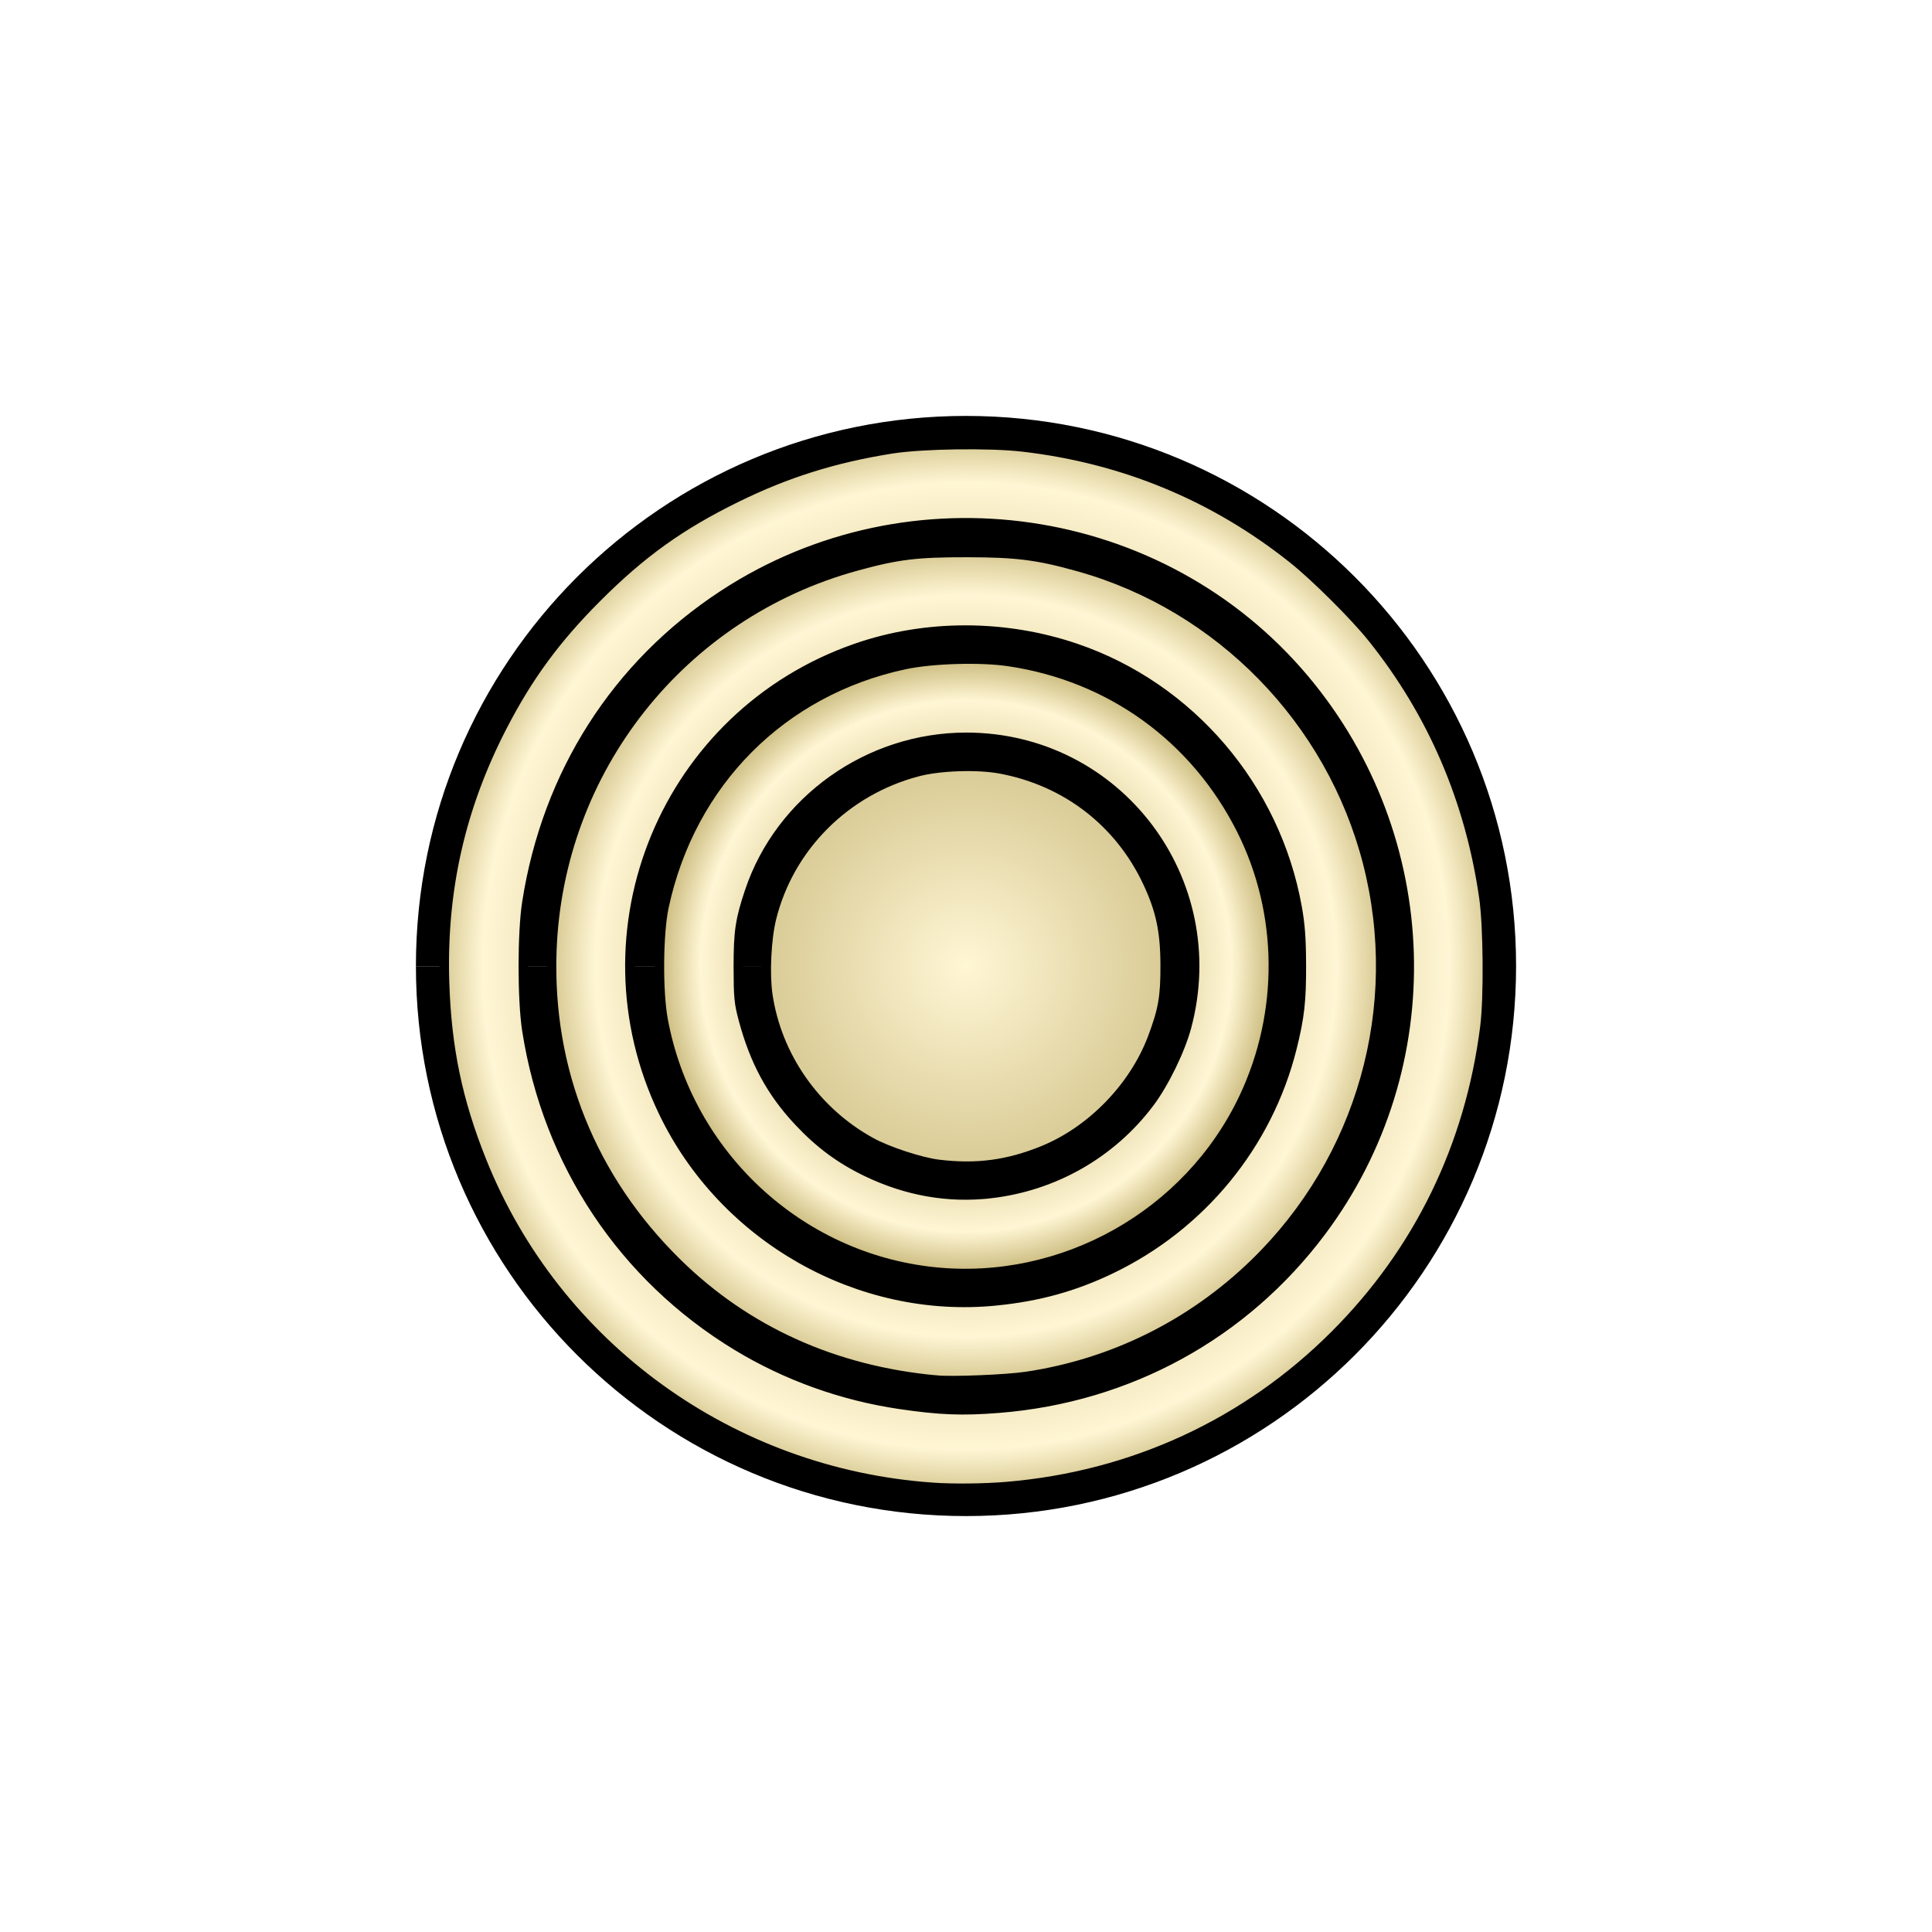
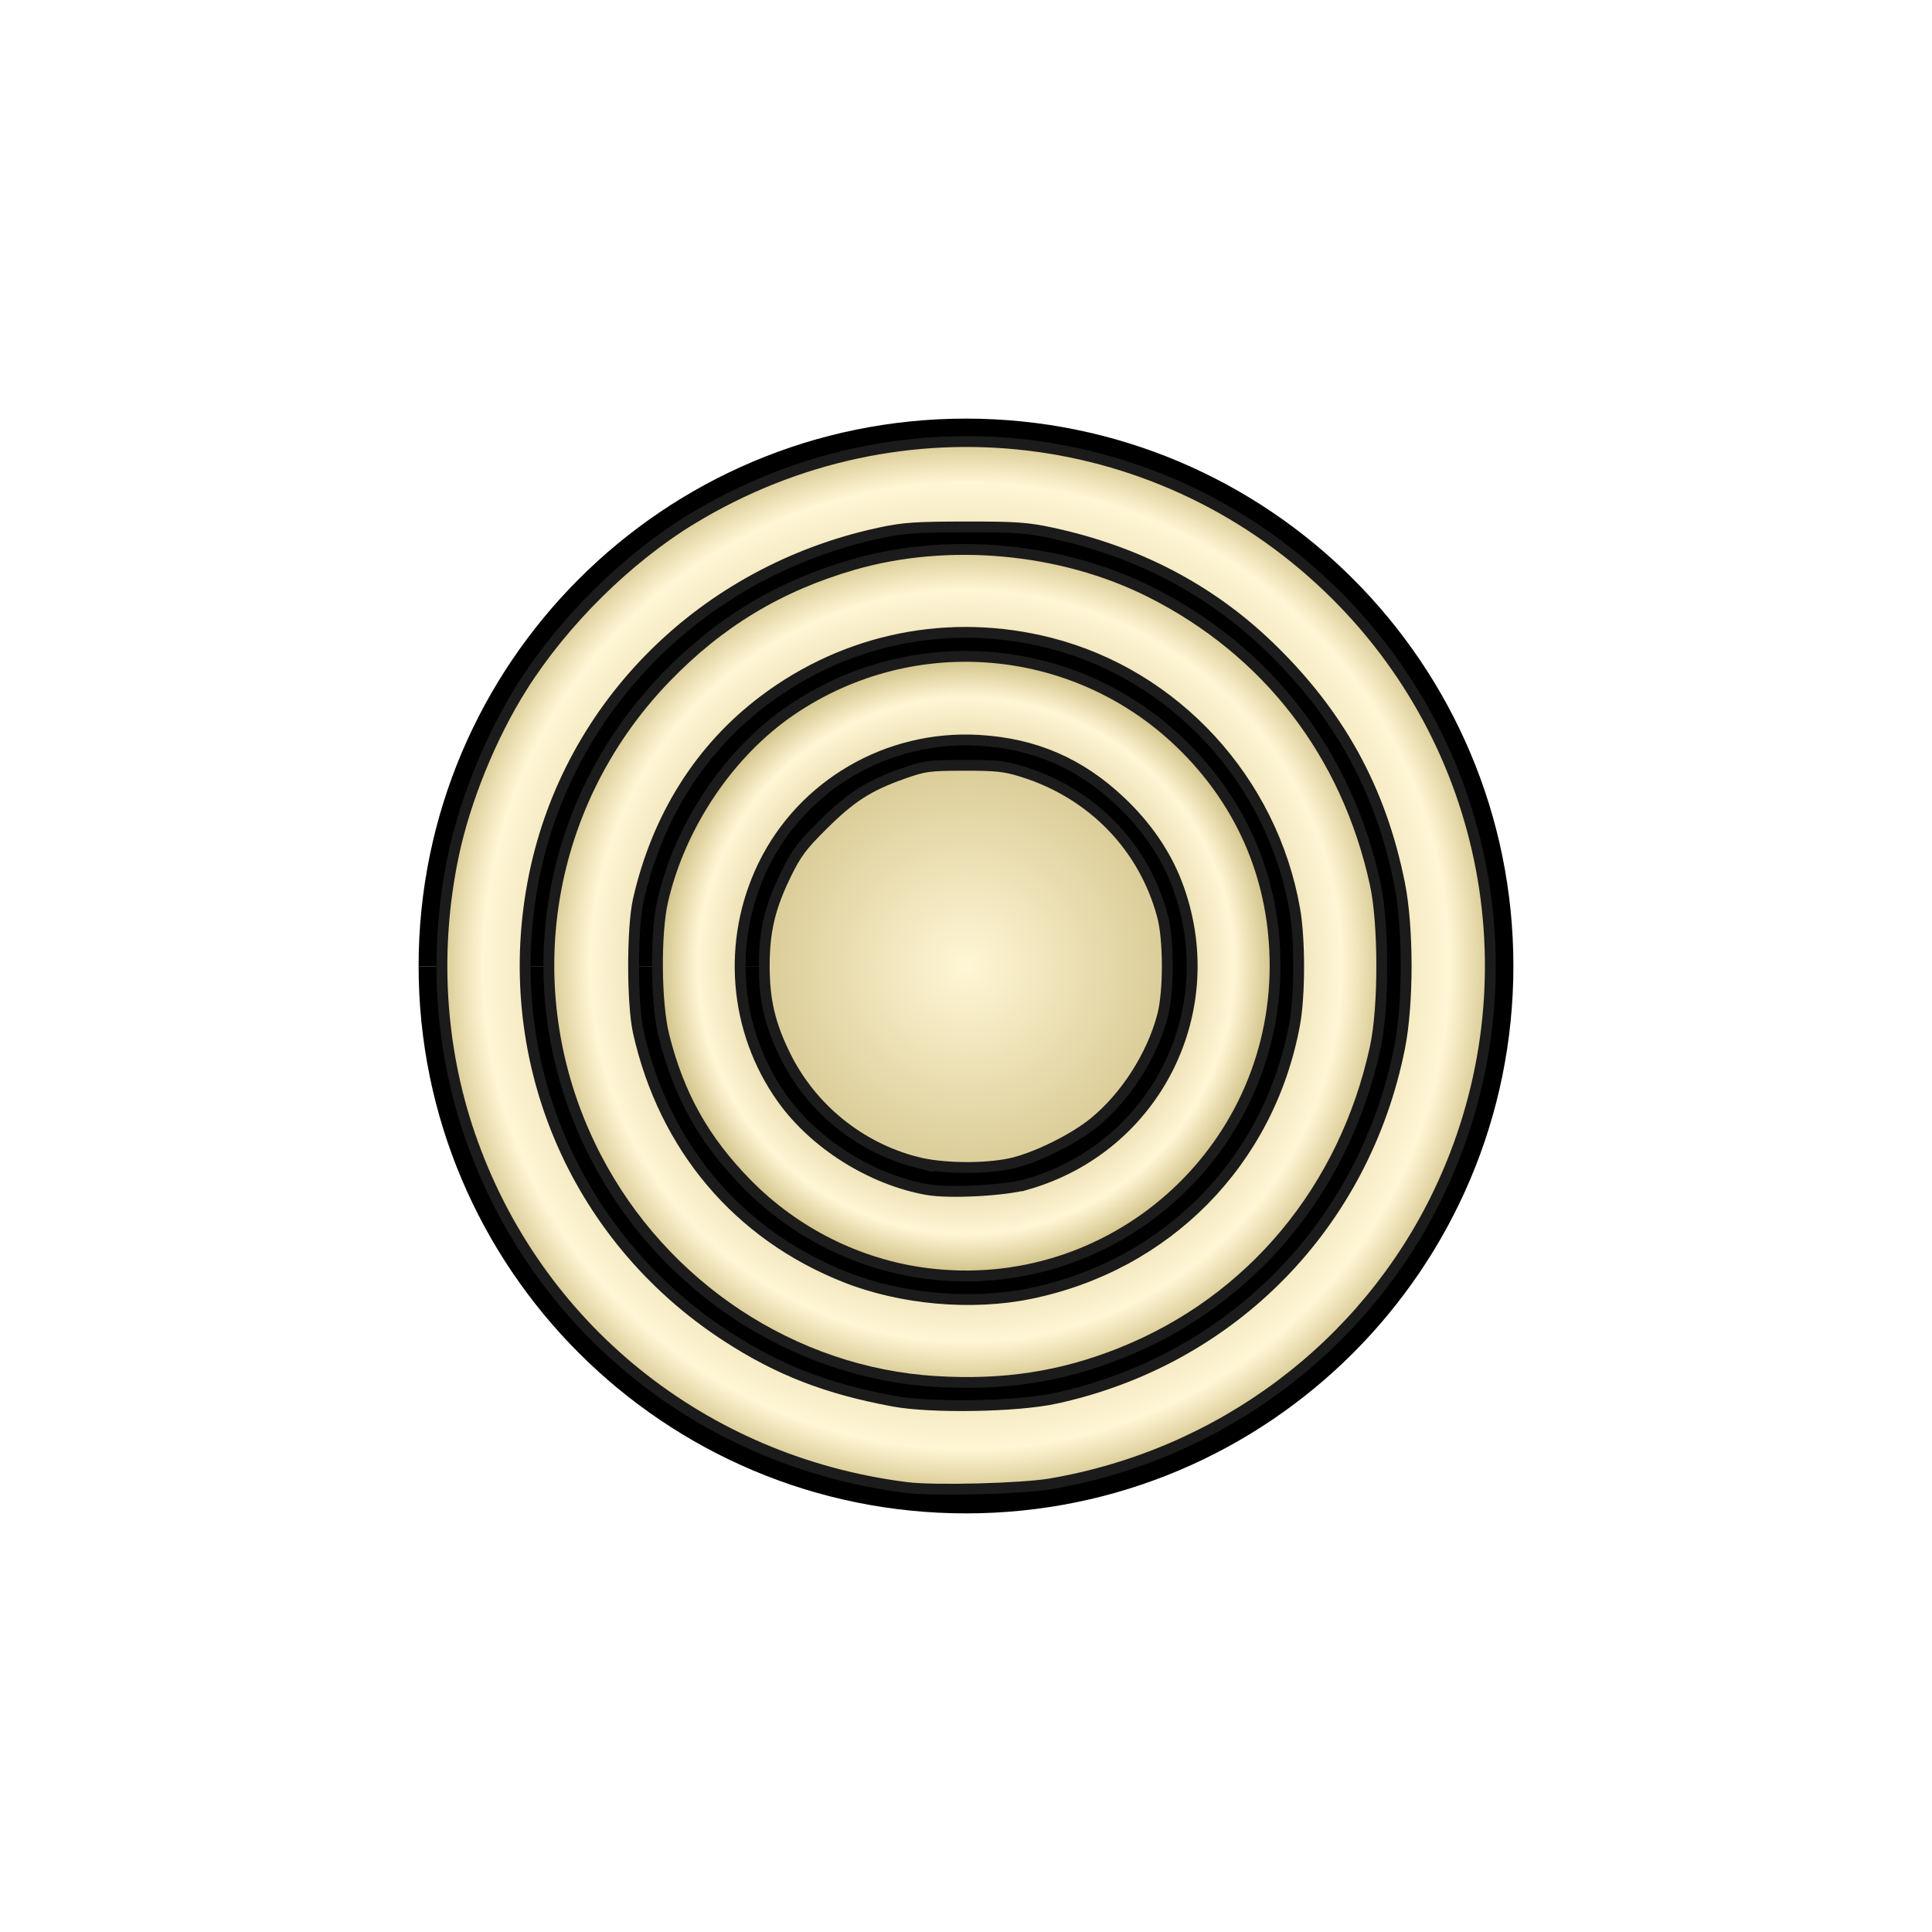
<svg xmlns="http://www.w3.org/2000/svg" xmlns:xlink="http://www.w3.org/1999/xlink" width="360" height="360" viewBox="0 0 95.25 95.25" version="1.1" id="svg8">
  <defs id="defs2">
-     <linearGradient id="linearGradient9890">
-       <stop style="stop-color:#806600;stop-opacity:1" offset="0" id="stop9884" />
-       <stop id="stop9886" offset="0.783" style="stop-color:#fff6d5;stop-opacity:1" />
-       <stop style="stop-color:#806600;stop-opacity:1" offset="1" id="stop9888" />
+     <linearGradient id="linearGradient5366">
+       <stop id="stop5360" offset="0" style="stop-color:#806600;stop-opacity:1" />
+       <stop style="stop-color:#fff6d5;stop-opacity:1" offset="0.783" id="stop5362" />
+       <stop id="stop5364" offset="1" style="stop-color:#806600;stop-opacity:1" />
    </linearGradient>
-     <linearGradient id="linearGradient212">
-       <stop id="stop206" offset="0" style="stop-color:#806600;stop-opacity:1" />
-       <stop style="stop-color:#fff6d5;stop-opacity:1" offset="0.727" id="stop208" />
-       <stop id="stop210" offset="1" style="stop-color:#806600;stop-opacity:1" />
+     <linearGradient id="linearGradient5356">
+       <stop style="stop-color:#806600;stop-opacity:1" offset="0" id="stop5350" />
+       <stop id="stop5352" offset="0.737" style="stop-color:#fff6d5;stop-opacity:1" />
+       <stop style="stop-color:#806600;stop-opacity:1" offset="1" id="stop5354" />
    </linearGradient>
-     <linearGradient id="linearGradient7703">
-       <stop style="stop-color:#fff6d5;stop-opacity:1" offset="0" id="stop7699" />
-       <stop style="stop-color:#806600;stop-opacity:1" offset="1" id="stop7701" />
+     <linearGradient id="linearGradient5344">
+       <stop id="stop5340" offset="0" style="stop-color:#806600;stop-opacity:1" />
+       <stop style="stop-color:#fff6d5;stop-opacity:1" offset="0.714" id="stop5346" />
+       <stop id="stop5342" offset="1" style="stop-color:#806600;stop-opacity:1" />
    </linearGradient>
-     <radialGradient xlink:href="#linearGradient7703" id="radialGradient7705" cx="180" cy="180" fx="180" fy="180" r="38.073" gradientTransform="matrix(2.889219,-1.575939,1.575937,2.889218,-623.7283,-56.39047)" gradientUnits="userSpaceOnUse" />
-     <radialGradient xlink:href="#linearGradient212" id="radialGradient7707" cx="180" cy="180" fx="180" fy="180" r="58.112" gradientTransform="matrix(0.946447,-0.688325,0.6883243,0.9464468,-114.2589,133.5381)" gradientUnits="userSpaceOnUse" />
-     <radialGradient xlink:href="#linearGradient212" id="radialGradient8437" cx="180" cy="180" fx="180" fy="180" r="78.153" gradientTransform="matrix(9.8438051e-6,-1.215563,1.215562,5.8391694e-8,-38.80284,398.8012)" gradientUnits="userSpaceOnUse" />
-     <radialGradient xlink:href="#linearGradient9890" id="radialGradient8447" cx="180" cy="180" fx="180" fy="180" r="98.093" gradientTransform="matrix(-1.172353,-2.9674955e-6,3.2935957e-8,-1.172354,391.0236,391.0242)" gradientUnits="userSpaceOnUse" />
+     <linearGradient id="linearGradient5326">
+       <stop style="stop-color:#fff6d5;stop-opacity:1;" offset="0" id="stop5322" />
+       <stop style="stop-color:#806600;stop-opacity:1" offset="1" id="stop5324" />
+     </linearGradient>
+     <radialGradient xlink:href="#linearGradient5326" id="radialGradient5328" cx="180" cy="180" fx="180" fy="180" r="38.58" gradientTransform="matrix(3.0830805e-4,-3.369606,3.369606,-2.5448336e-7,-426.5838,786.5291)" gradientUnits="userSpaceOnUse" />
+     <radialGradient xlink:href="#linearGradient5344" id="radialGradient5338" cx="180" cy="180" fx="180" fy="180" r="58.569" gradientTransform="matrix(3.5229398e-7,-1.195177,1.195177,2.9391977e-7,-35.13197,395.1318)" gradientUnits="userSpaceOnUse" />
+     <radialGradient xlink:href="#linearGradient5356" id="radialGradient5348" cx="180" cy="180" fx="180" fy="180" r="78.621" gradientTransform="matrix(6.4100655e-8,-1.208325,1.208325,-5.9421306e-6,-37.49857,397.4996)" gradientUnits="userSpaceOnUse" />
+     <radialGradient xlink:href="#linearGradient5366" id="radialGradient5358" cx="180" cy="180" fx="180" fy="180" r="98.688" gradientTransform="matrix(0,-1.165288,1.165288,0,-29.75186,389.7518)" gradientUnits="userSpaceOnUse" />
  </defs>
  <g id="layer1" transform="translate(0,-201.75)">
-     <path style="fill:none;stroke:#000000;stroke-width:1.323;stroke-miterlimit:4;stroke-dasharray:none" id="path3752" d="M 21.167,249.375 A 26.458,26.458 0 0 1 47.623,222.917 26.458,26.458 0 0 1 74.083,249.372 26.458,26.458 0 0 1 47.63,275.833 26.458,26.458 0 0 1 21.167,249.382" />
-     <path style="fill:none;stroke:#000000;stroke-width:1.323;stroke-miterlimit:4;stroke-dasharray:none" id="path3754" d="m 26.458,249.375 a 21.167,21.167 0 0 1 21.165,-21.167 21.167,21.167 0 0 1 21.168,21.164 21.167,21.167 0 0 1 -21.163,21.169 21.167,21.167 0 0 1 -21.171,-21.161" />
-     <path style="fill:none;stroke:#000000;stroke-width:1.323;stroke-miterlimit:4;stroke-dasharray:none" id="path5301" d="M 31.75,249.375 A 15.875,15.875 0 0 1 47.624,233.5 15.875,15.875 0 0 1 63.5,249.373 15.875,15.875 0 0 1 47.628,265.25 15.875,15.875 0 0 1 31.75,249.379" />
-     <path style="fill:none;stroke:#000000;stroke-width:1.323;stroke-miterlimit:4;stroke-dasharray:none" id="path5303" d="M 37.042,249.375 A 10.583,10.583 0 0 1 47.624,238.792 10.583,10.583 0 0 1 58.208,249.374 10.583,10.583 0 0 1 47.627,259.958 10.583,10.583 0 0 1 37.042,249.378" />
-     <path style="fill:url(#radialGradient7705);stroke:#000000;stroke-width:1.786;stroke-miterlimit:4;stroke-dasharray:none;fill-opacity:1" d="m 174.856,216.972 c -3.314,-0.409 -9.408,-2.407 -12.5,-4.098 -10.397,-5.686 -17.65,-16.049 -19.31,-27.593 -0.554,-3.851 -0.233,-10.375 0.696,-14.137 3.288,-13.317 13.78,-23.834 27.301,-27.369 4.127,-1.079 11.138,-1.307 15.42,-0.502 12.236,2.299 22.143,9.948 27.391,21.148 2.405,5.131 3.242,9.048 3.269,15.295 0.026,6.021 -0.387,8.419 -2.351,13.648 -3.447,9.177 -11.372,17.345 -20.399,21.023 -6.567,2.676 -12.46,3.456 -19.517,2.585 z" id="path7691" transform="matrix(0.2645833,0,0,0.2645833,0,201.75)" />
-     <path style="fill:url(#radialGradient7707);stroke:#000000;stroke-width:1.786;stroke-miterlimit:4;stroke-dasharray:none;fill-opacity:1" d="m 173.995,237.002 c -25.155,-2.652 -45.753,-21.817 -50.437,-46.929 -0.993,-5.323 -0.91,-16.145 0.162,-21.13 4.979,-23.16 21.983,-40.253 44.887,-45.121 5.112,-1.087 14.049,-1.351 19.337,-0.572 18.99,2.798 34.777,14.222 43.399,31.401 7.763,15.469 7.925,34.035 0.435,49.886 -10.307,21.814 -33.769,34.996 -57.782,32.465 z m 10.538,-14.608 c 11.87,-1.36 22.514,-7.426 29.652,-16.899 2.727,-3.619 5.758,-9.832 6.913,-14.172 7.291,-27.381 -12.922,-53.926 -41.063,-53.926 -18.186,0 -34.649,11.709 -40.353,28.7 -1.776,5.291 -2.103,7.503 -2.094,14.154 0.008,5.582 0.108,6.621 0.937,9.722 2.075,7.766 5.202,13.542 10.26,18.947 3.902,4.17 7.763,7.036 12.679,9.408 7.444,3.593 15.226,4.964 23.069,4.065 z" id="path7693" transform="matrix(0.2645833,0,0,0.2645833,0,201.75)" />
-     <path style="fill:url(#radialGradient8437);stroke:#000000;stroke-width:1.786;stroke-miterlimit:4;stroke-dasharray:none;fill-opacity:1" d="m 174.499,257.175 c -19.026,-1.747 -35.434,-9.161 -48.346,-21.847 -15.985,-15.704 -24.125,-35.976 -23.336,-58.112 1.207,-33.837 24.12,-62.806 56.749,-71.749 7.704,-2.112 11.195,-2.539 20.646,-2.526 9.276,0.013 13.172,0.512 20.864,2.674 26.237,7.375 46.921,28.573 53.76,55.098 6.936,26.899 -1.097,55.354 -21.102,74.755 -11.691,11.337 -26.405,18.623 -42.45,21.019 -3.737,0.558 -13.732,0.967 -16.786,0.686 z m 11.123,-14.797 c 7.947,-0.804 14.515,-2.62 21.377,-5.912 16.836,-8.076 29.229,-23.198 33.722,-41.149 1.443,-5.766 1.787,-8.82 1.757,-15.601 -0.022,-4.914 -0.209,-7.432 -0.795,-10.69 -4.015,-22.321 -19.924,-40.949 -41.171,-48.206 -13.259,-4.529 -28.028,-4.536 -41.005,-0.019 -35.414,12.327 -52.136,52.583 -35.895,86.415 11.247,23.43 36.489,37.743 62.009,35.162 z" id="path7695" transform="matrix(0.2645833,0,0,0.2645833,0,201.75)" />
-     <path style="fill:url(#radialGradient8447);stroke:#000000;stroke-width:1.786;stroke-miterlimit:4;stroke-dasharray:none;fill-opacity:1" d="m 173.784,277.158 c -37.563,-2.627 -70.2,-26.252 -84.038,-60.834 -4.489,-11.217 -6.524,-20.989 -6.918,-33.214 -0.552,-17.104 2.945,-32.621 10.761,-47.747 4.841,-9.37 9.972,-16.353 17.677,-24.057 8.3,-8.3 15.48,-13.447 25.911,-18.574 9.387,-4.613 18.195,-7.384 28.929,-9.097 5.651,-0.902 18.204,-1.09 24.464,-0.366 18.741,2.167 35.676,9.176 50.32,20.827 4.19,3.333 11.518,10.623 14.806,14.728 11.22,14.009 18.197,30.229 20.814,48.393 0.775,5.378 0.882,18.656 0.194,24.107 -2.805,22.226 -12.35,41.834 -27.968,57.452 -16.459,16.459 -37.685,26.263 -61.132,28.235 -4.234,0.356 -9.962,0.417 -13.82,0.148 z m 12.359,-14.774 c 24.203,-1.933 45.673,-13.71 60.076,-32.952 22.929,-30.633 21.655,-73.226 -3.074,-102.763 -26.6,-31.773 -73.52,-38.621 -108.365,-15.815 -19.903,13.027 -32.839,33.277 -36.591,57.282 -0.891,5.698 -0.889,18.183 0.002,23.889 3.867,24.748 17.967,45.909 39.146,58.752 9.179,5.566 19.578,9.303 30.297,10.886 7.463,1.103 11.676,1.267 18.508,0.721 z" id="path7697" transform="matrix(0.2645833,0,0,0.2645833,0,201.75)" />
+     <path style="fill:none;stroke:#000000;stroke-width:1.058;stroke-miterlimit:4;stroke-dasharray:none" id="path3752" d="M 21.167,249.375 A 26.458,26.458 0 0 1 47.623,222.917 26.458,26.458 0 0 1 74.083,249.372 26.458,26.458 0 0 1 47.63,275.833 26.458,26.458 0 0 1 21.167,249.382" />
+     <path style="fill:none;stroke:#000000;stroke-width:1.058;stroke-miterlimit:4;stroke-dasharray:none" id="path3754" d="m 26.458,249.375 a 21.167,21.167 0 0 1 21.165,-21.167 21.167,21.167 0 0 1 21.168,21.164 21.167,21.167 0 0 1 -21.163,21.169 21.167,21.167 0 0 1 -21.171,-21.161" />
+     <path style="fill:none;stroke:#000000;stroke-width:1.058;stroke-miterlimit:4;stroke-dasharray:none" id="path5301" d="M 31.75,249.375 A 15.875,15.875 0 0 1 47.624,233.5 15.875,15.875 0 0 1 63.5,249.373 15.875,15.875 0 0 1 47.628,265.25 15.875,15.875 0 0 1 31.75,249.379" />
+     <path style="fill:none;stroke:#000000;stroke-width:1.058;stroke-miterlimit:4;stroke-dasharray:none" id="path5303" d="M 37.042,249.375 A 10.583,10.583 0 0 1 47.624,238.792 10.583,10.583 0 0 1 58.208,249.374 10.583,10.583 0 0 1 47.627,259.958 10.583,10.583 0 0 1 37.042,249.378" />
+     <path style="fill:url(#radialGradient5328);stroke:#1b1b1b;stroke-width:2.02;stroke-miterlimit:4;stroke-dasharray:none;stroke-opacity:1;fill-opacity:1" d="m 170.795,216.566 c -10.652,-2.739 -19.653,-10.061 -24.502,-19.931 -2.843,-5.788 -3.887,-10.262 -3.887,-16.668 0,-6.431 1.038,-10.853 3.961,-16.878 1.966,-4.052 2.992,-5.435 6.928,-9.344 5.246,-5.21 8.509,-7.311 14.842,-9.557 4.134,-1.466 4.891,-1.57 11.496,-1.583 6.026,-0.012 7.631,0.161 10.859,1.169 13.022,4.066 22.636,13.951 26.111,26.849 1.204,4.469 1.21,14.183 0.011,18.688 -1.984,7.453 -6.861,15.054 -12.75,19.868 -3.853,3.149 -11.101,6.695 -15.645,7.653 -4.981,1.05 -12.767,0.931 -17.425,-0.267 z" id="path5314" transform="matrix(0.2645833,0,0,0.2645833,0,201.75)" />
+     <path style="fill:url(#radialGradient5338);stroke:#1b1b1b;stroke-width:2.02;stroke-miterlimit:4;stroke-dasharray:none;stroke-opacity:1;fill-opacity:1" d="m 172.487,237.265 c -12.55,-1.636 -24.408,-7.576 -33.362,-16.714 -7.963,-8.126 -12.635,-16.475 -15.408,-27.533 -1.517,-6.051 -1.633,-19.068 -0.223,-25.173 3.264,-14.135 12.399,-27.683 23.958,-35.533 23.004,-15.622 53.687,-12.7 73.354,6.985 11.001,11.01 16.786,25.028 16.786,40.67 0,34.87 -30.595,61.796 -65.105,57.298 z m 18.923,-16.604 c 24.117,-6.968 36.865,-32.702 27.819,-56.158 -2.105,-5.458 -5.663,-10.619 -10.431,-15.131 -7.57,-7.163 -15.982,-10.804 -26.387,-11.42 -16.928,-1.003 -32.851,8.24 -40.182,23.327 -6.835,14.065 -5.473,30.798 3.534,43.42 6.031,8.452 16.536,15.065 26.928,16.95 4.165,0.756 14.586,0.205 18.719,-0.989 z" id="path5316" transform="matrix(0.2645833,0,0,0.2645833,0,201.75)" />
+     <path style="fill:url(#radialGradient5348);stroke:#1b1b1b;stroke-width:2.02;stroke-miterlimit:4;stroke-dasharray:none;stroke-opacity:1;fill-opacity:1" d="m 174.268,257.416 c -26.476,-1.641 -50.773,-17.713 -63.254,-41.841 -15.338,-29.65 -10.175,-65.209 12.953,-89.221 10.002,-10.385 21.167,-17.134 34.959,-21.134 17.729,-5.142 38.835,-3.212 55.341,5.059 21.903,10.976 36.715,30.185 41.993,54.461 1.617,7.436 1.619,23.008 0.005,30.432 -5.743,26.41 -23.046,47.209 -47.361,56.931 -11.13,4.45 -21.9,6.102 -34.635,5.313 z m 17.615,-16.367 c 25.536,-5.207 44.627,-24.609 49.348,-50.153 0.994,-5.38 1.007,-15.809 0.027,-21.43 -4.188,-24.014 -22.275,-43.706 -45.603,-49.647 -18.655,-4.751 -37.882,-0.9 -53.262,10.67 -11.881,8.937 -19.919,21.683 -23.45,37.186 -1.18,5.182 -1.176,19.405 0.008,24.667 4.823,21.435 18.602,37.733 38.587,45.64 10.418,4.122 23.463,5.287 34.345,3.068 z" id="path5318" transform="matrix(0.2645833,0,0,0.2645833,0,201.75)" />
+     <path style="fill:url(#radialGradient5358);stroke:#1b1b1b;stroke-width:2.02;stroke-miterlimit:4;stroke-dasharray:none;stroke-opacity:1;fill-opacity:1" d="m 168.939,277.18 c -37.936,-4.775 -69.125,-29.945 -81.398,-65.691 -5.638,-16.422 -6.713,-34.453 -3.095,-51.904 2.155,-10.396 7.025,-22.388 12.821,-31.576 7.709,-12.22 19.623,-23.998 31.676,-31.317 38.916,-23.626 88.056,-17.77 120.152,14.32 29.37,29.364 36.936,73.888 18.928,111.382 -13.691,28.506 -40.609,48.665 -72.227,54.092 -5.382,0.924 -21.685,1.345 -26.857,0.694 z m 27.695,-16.61 c 32.848,-7.107 57.553,-32.26 64.159,-65.322 1.636,-8.187 1.632,-22.391 -0.007,-30.599 -3.509,-17.568 -11.281,-31.674 -24.399,-44.281 -11.011,-10.583 -24.508,-17.625 -40.338,-21.045 -4.6,-0.994 -6.743,-1.145 -16.162,-1.135 -9.292,0.009 -11.606,0.172 -16.036,1.13 -32.745,7.081 -57.795,31.949 -64.29,63.823 -6.844,33.586 7.236,67.293 35.879,85.89 9.665,6.275 18.603,9.744 31.062,12.054 7.041,1.306 22.977,1.034 30.132,-0.514 z" id="path5320" transform="matrix(0.2645833,0,0,0.2645833,0,201.75)" />
  </g>
</svg>
